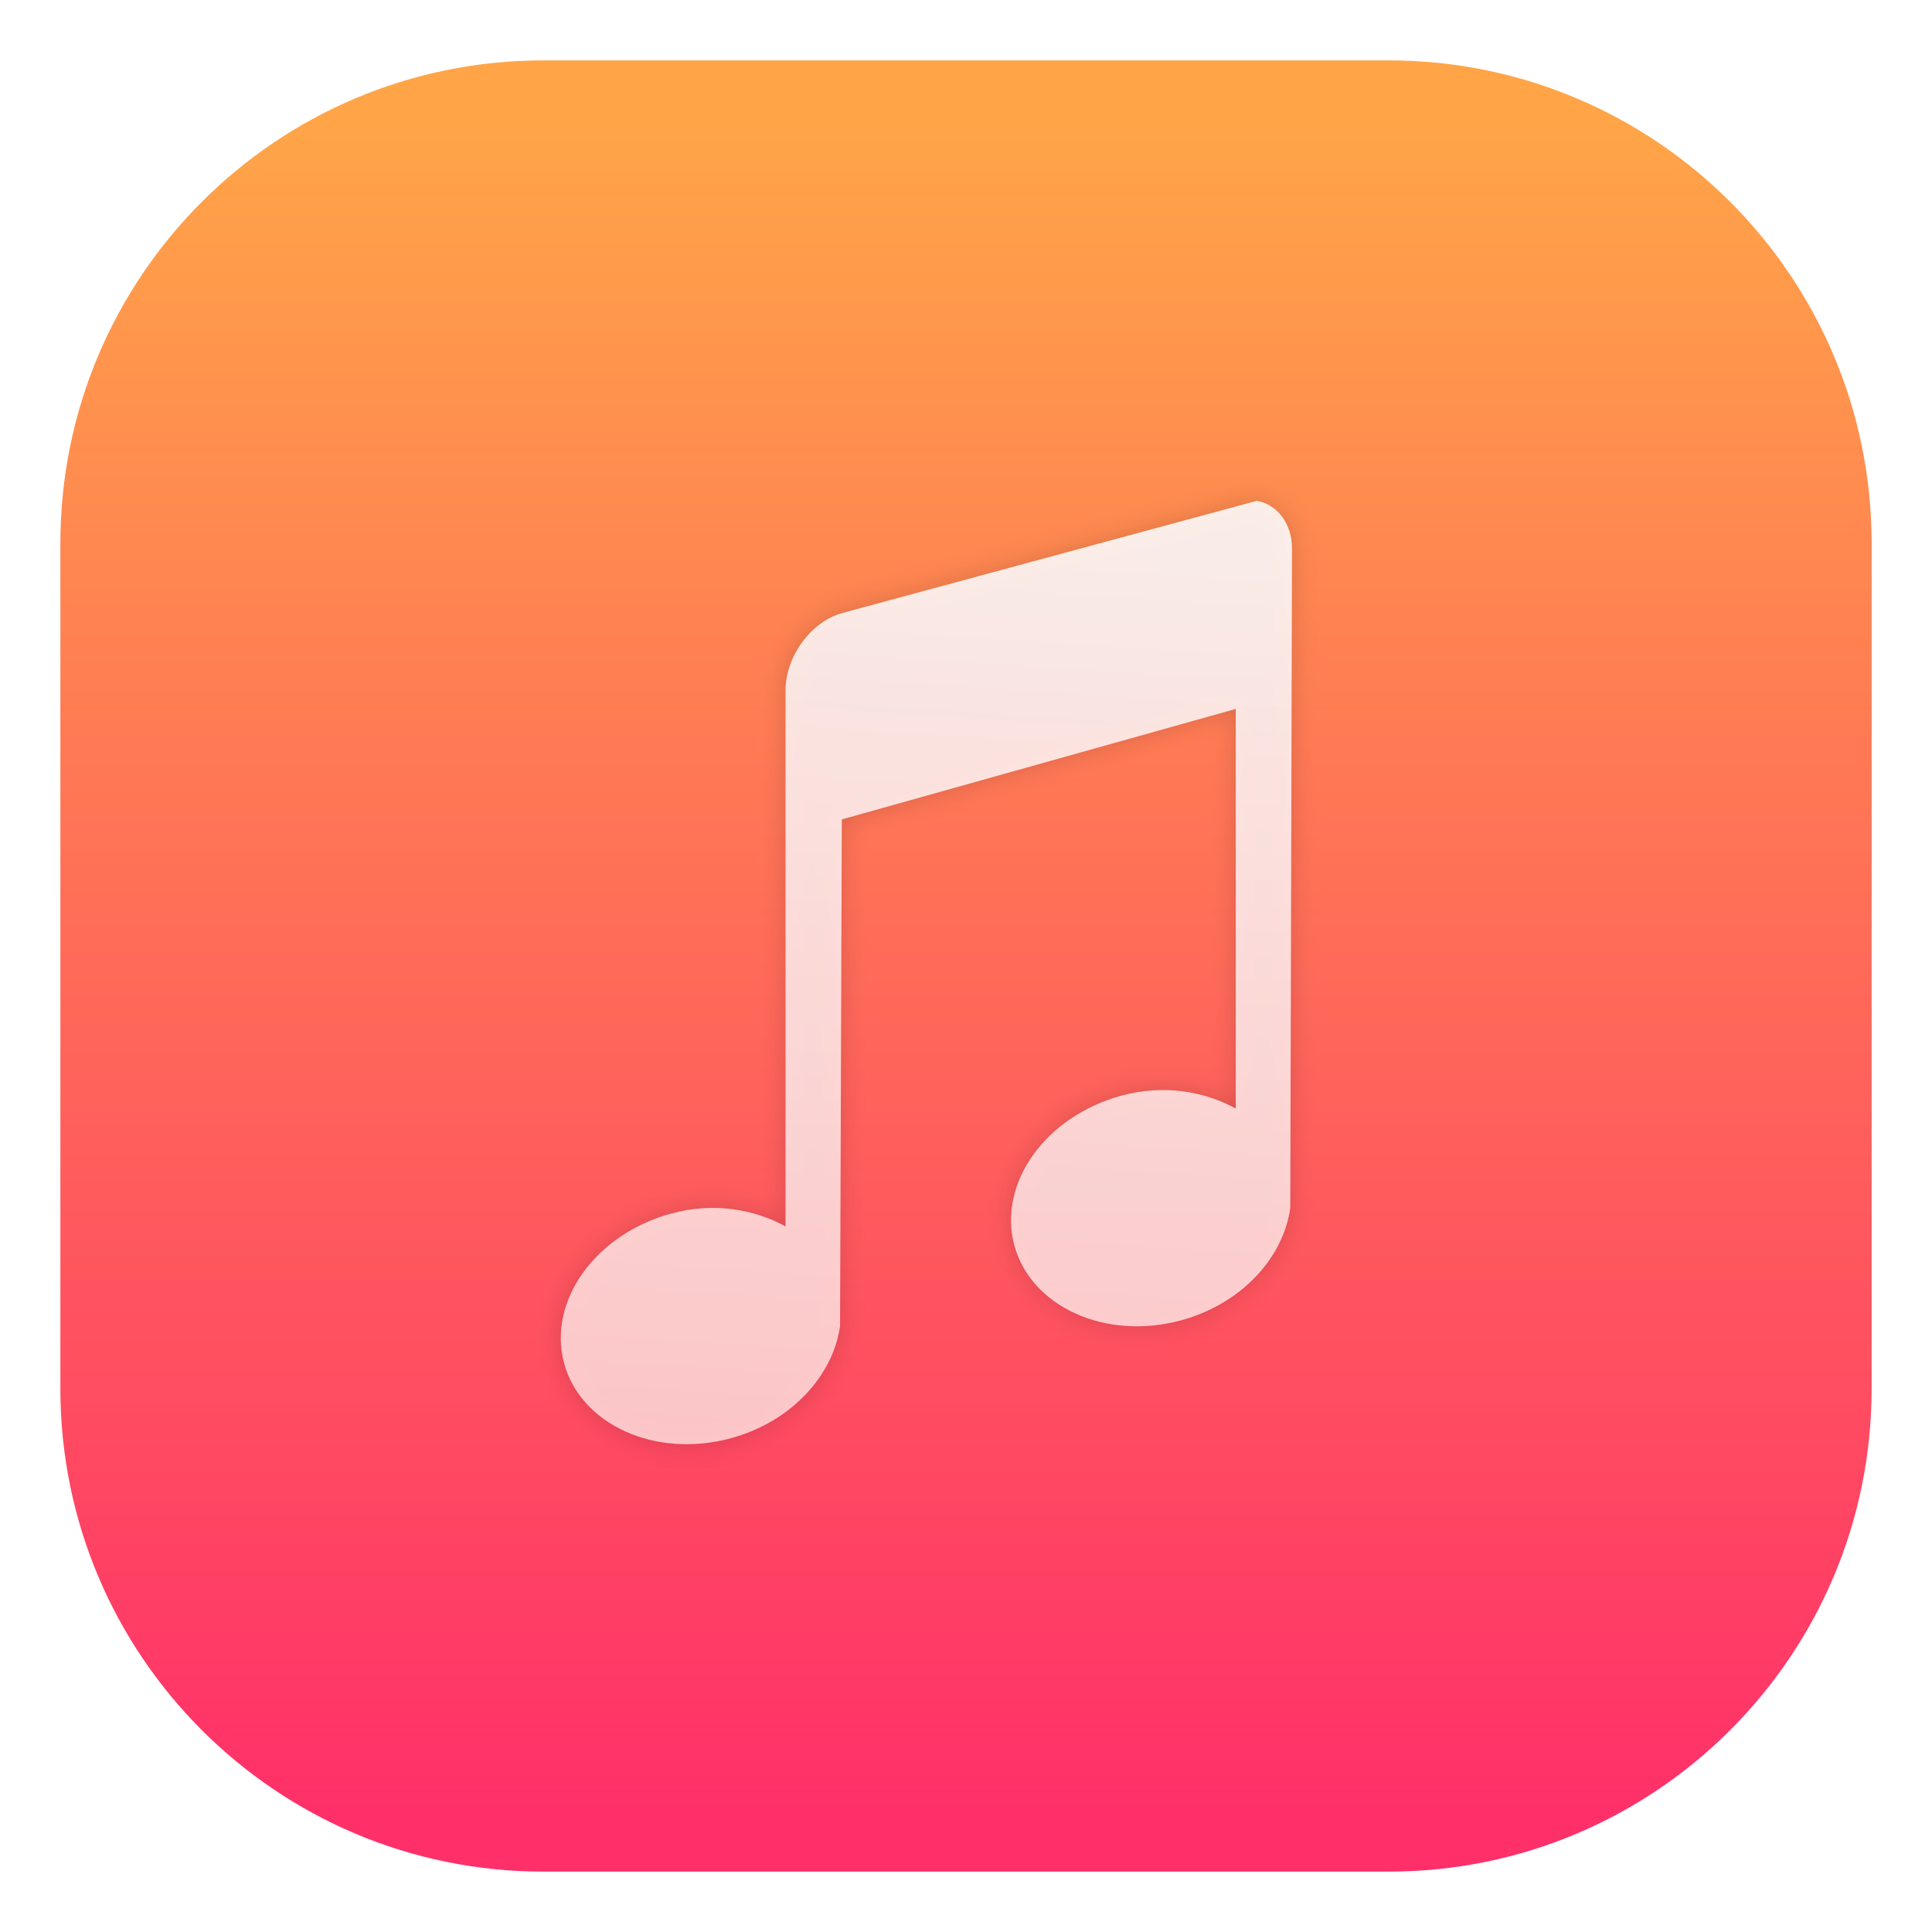
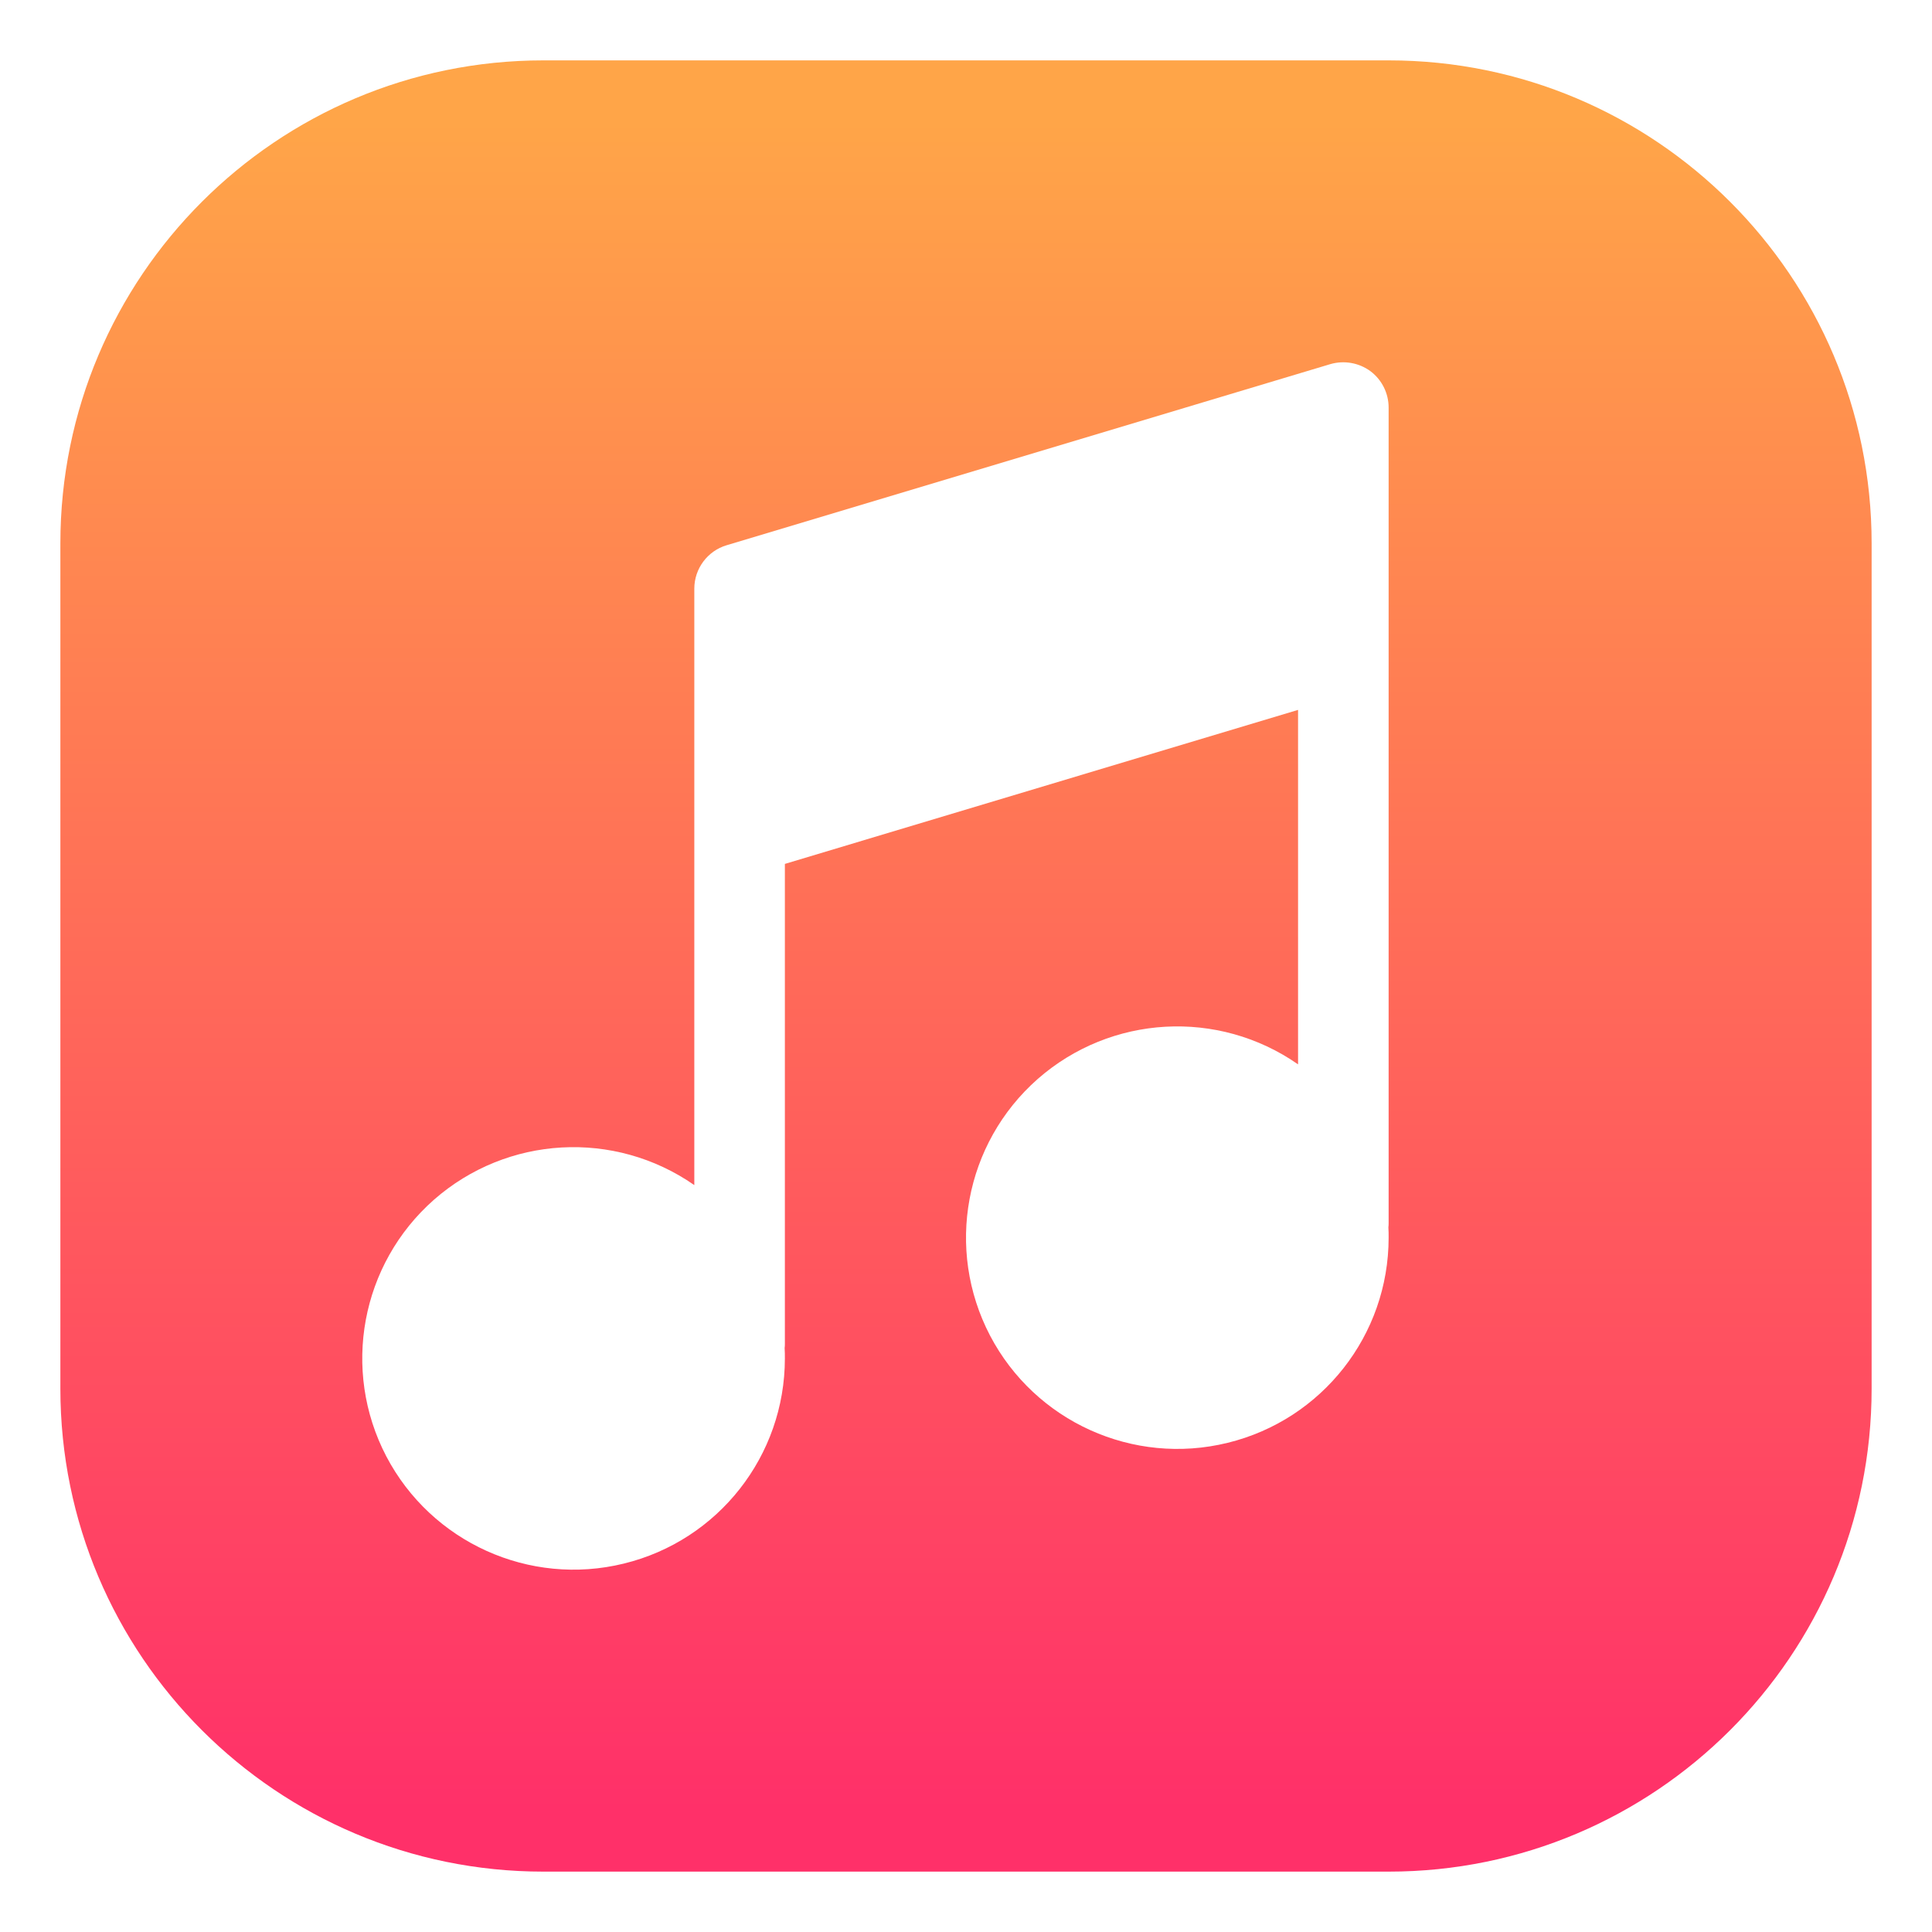
- <svg xmlns="http://www.w3.org/2000/svg" width="32" height="32" version="1.1">
+ <svg xmlns="http://www.w3.org/2000/svg" width="32" height="32" viewBox="0 0 32 32" version="1.1">
  <defs>
-     <linearGradient id="f" x1="2.819" x2="11.758" y1="1044.3" y2="1044.3" gradientUnits="userSpaceOnUse">
-       <stop stop-color="#333538" offset="0" />
-       <stop stop-color="#566069" offset="1" />
-     </linearGradient>
-     <linearGradient id="g" x1="429.88" x2="431" y1="539.35" y2="521.97" gradientTransform="matrix(.92212 0 0 .92212 -381.58 -473.46)" gradientUnits="userSpaceOnUse">
-       <stop stop-color="#ffd4d4" offset="0" />
-       <stop stop-color="#fdfbfb" offset="1" />
-     </linearGradient>
-     <linearGradient id="e" x1="400.4" x2="400.4" y1="545.62" y2="517.62" gradientTransform="matrix(1.0922 0 0 1.0922 -490.1 -549.5)" gradientUnits="userSpaceOnUse">
-       <stop stop-color="#8d3aff" offset="0" />
-       <stop stop-color="#ff3680" offset="1" />
-     </linearGradient>
-     <filter id="h" x="-.041" y="-.032" width="1.082" height="1.064" color-interpolation-filters="sRGB">
-       <feGaussianBlur stdDeviation="0.208" />
-     </filter>
-     <linearGradient id="linearGradient898" x1="400.4" x2="400.4" y1="545.62" y2="517.62" gradientTransform="matrix(1.0575 0 0 1.0575 -440.35 -545.83)" gradientUnits="userSpaceOnUse">
-       <stop stop-color="#d3d3d3" offset="0" />
-       <stop stop-color="#fcf9f9" offset="1" />
-     </linearGradient>
-     <linearGradient id="linearGradient863" x1="399.57" x2="399.57" y1="545.8" y2="517.8" gradientTransform="translate(-384.57 -515.8)" gradientUnits="userSpaceOnUse">
-       <stop stop-color="#ff3069" offset="0" />
-       <stop stop-color="#ffa548" offset="1" />
+     <linearGradient id="linear0" gradientUnits="userSpaceOnUse" x1="400.57" y1="-511.8" x2="400.57" y2="-483.8" gradientTransform="matrix(1,0,0,-1,-384.57,-481.8)">
+       <stop offset="0" style="stop-color:rgb(100%,18.824%,41.176%);stop-opacity:1;" />
+       <stop offset="1" style="stop-color:rgb(100%,64.706%,28.235%);stop-opacity:1;" />
    </linearGradient>
  </defs>
-   <rect x="1" y="1" width="30" height="30" rx="8" ry="8" fill="url(#linearGradient863)" />
-   <circle cx="-16.75" cy="16.53" r="0" fill="url(#linearGradient898)" />
-   <circle cx="-52.61" cy="31.3" r="0" fill="none" stroke="url(#e)" stroke-width="1.42" />
-   <path d="m13.943 10.156c-0.516 0.145-0.932 0.721-0.932 1.281v8.876c-0.524-0.287-1.196-0.403-1.893-0.213-1.258 0.342-2.047 1.448-1.777 2.471 0.27 1.022 1.509 1.593 2.767 1.25 1.004-0.273 1.696-1.046 1.806-1.861l0.029-8.388 6.525-1.83v6.619c-0.524-0.287-1.196-0.403-1.893-0.214-1.258 0.342-2.047 1.449-1.777 2.471 0.27 1.022 1.509 1.593 2.767 1.25 1.004-0.273 1.696-1.046 1.806-1.861l0.029-10.919c0-0.42-0.248-0.734-0.583-0.793l-6.875 1.861z" filter="url(#h)" opacity=".15" />
-   <path d="m13.943 10.156c-0.516 0.145-0.932 0.721-0.932 1.281v8.876c-0.524-0.287-1.196-0.403-1.893-0.213-1.258 0.342-2.047 1.448-1.777 2.471 0.27 1.022 1.509 1.593 2.767 1.25 1.004-0.273 1.696-1.046 1.806-1.861l0.029-8.388 6.525-1.83v6.619c-0.524-0.287-1.196-0.403-1.893-0.214-1.258 0.342-2.047 1.449-1.777 2.471 0.27 1.022 1.509 1.593 2.767 1.25 1.004-0.273 1.696-1.046 1.806-1.861l0.029-10.919c0-0.42-0.248-0.734-0.583-0.793l-6.875 1.861z" fill="url(#g)" opacity=".9" />
+   <g id="surface1">
+     <path style=" stroke:none;fill-rule:nonzero;fill:url(#linear0);" d="M 9 1 L 23 1 C 27.418 1 31 4.582 31 9 L 31 23 C 31 27.418 27.418 31 23 31 L 9 31 C 4.582 31 1 27.418 1 23 L 1 9 C 1 4.582 4.582 1 9 1 Z M 9 1 " />
+     <path style=" stroke:none;fill-rule:nonzero;fill:rgb(100%,100%,100%);fill-opacity:1;" d="M 23 6.75 C 23 6.512 22.887 6.289 22.699 6.148 C 22.508 6.008 22.262 5.965 22.035 6.031 L 12.035 9.031 C 11.719 9.125 11.5 9.418 11.5 9.75 L 11.5 19.629 C 10.176 18.707 8.398 18.809 7.188 19.871 C 5.977 20.938 5.652 22.691 6.398 24.121 C 7.145 25.547 8.77 26.281 10.332 25.898 C 11.898 25.516 13 24.113 13 22.5 C 13 22.441 13 22.387 12.996 22.328 C 13 22.301 13 22.277 13 22.25 L 13 14.309 L 21.5 11.758 L 21.5 17.629 C 20.176 16.707 18.398 16.809 17.188 17.871 C 15.977 18.938 15.652 20.691 16.398 22.121 C 17.145 23.547 18.77 24.281 20.332 23.898 C 21.898 23.516 23 22.113 23 20.5 C 23 20.441 23 20.387 22.996 20.328 C 23 20.305 23 20.277 23 20.25 Z M 23 6.75 " />
+   </g>
</svg>
